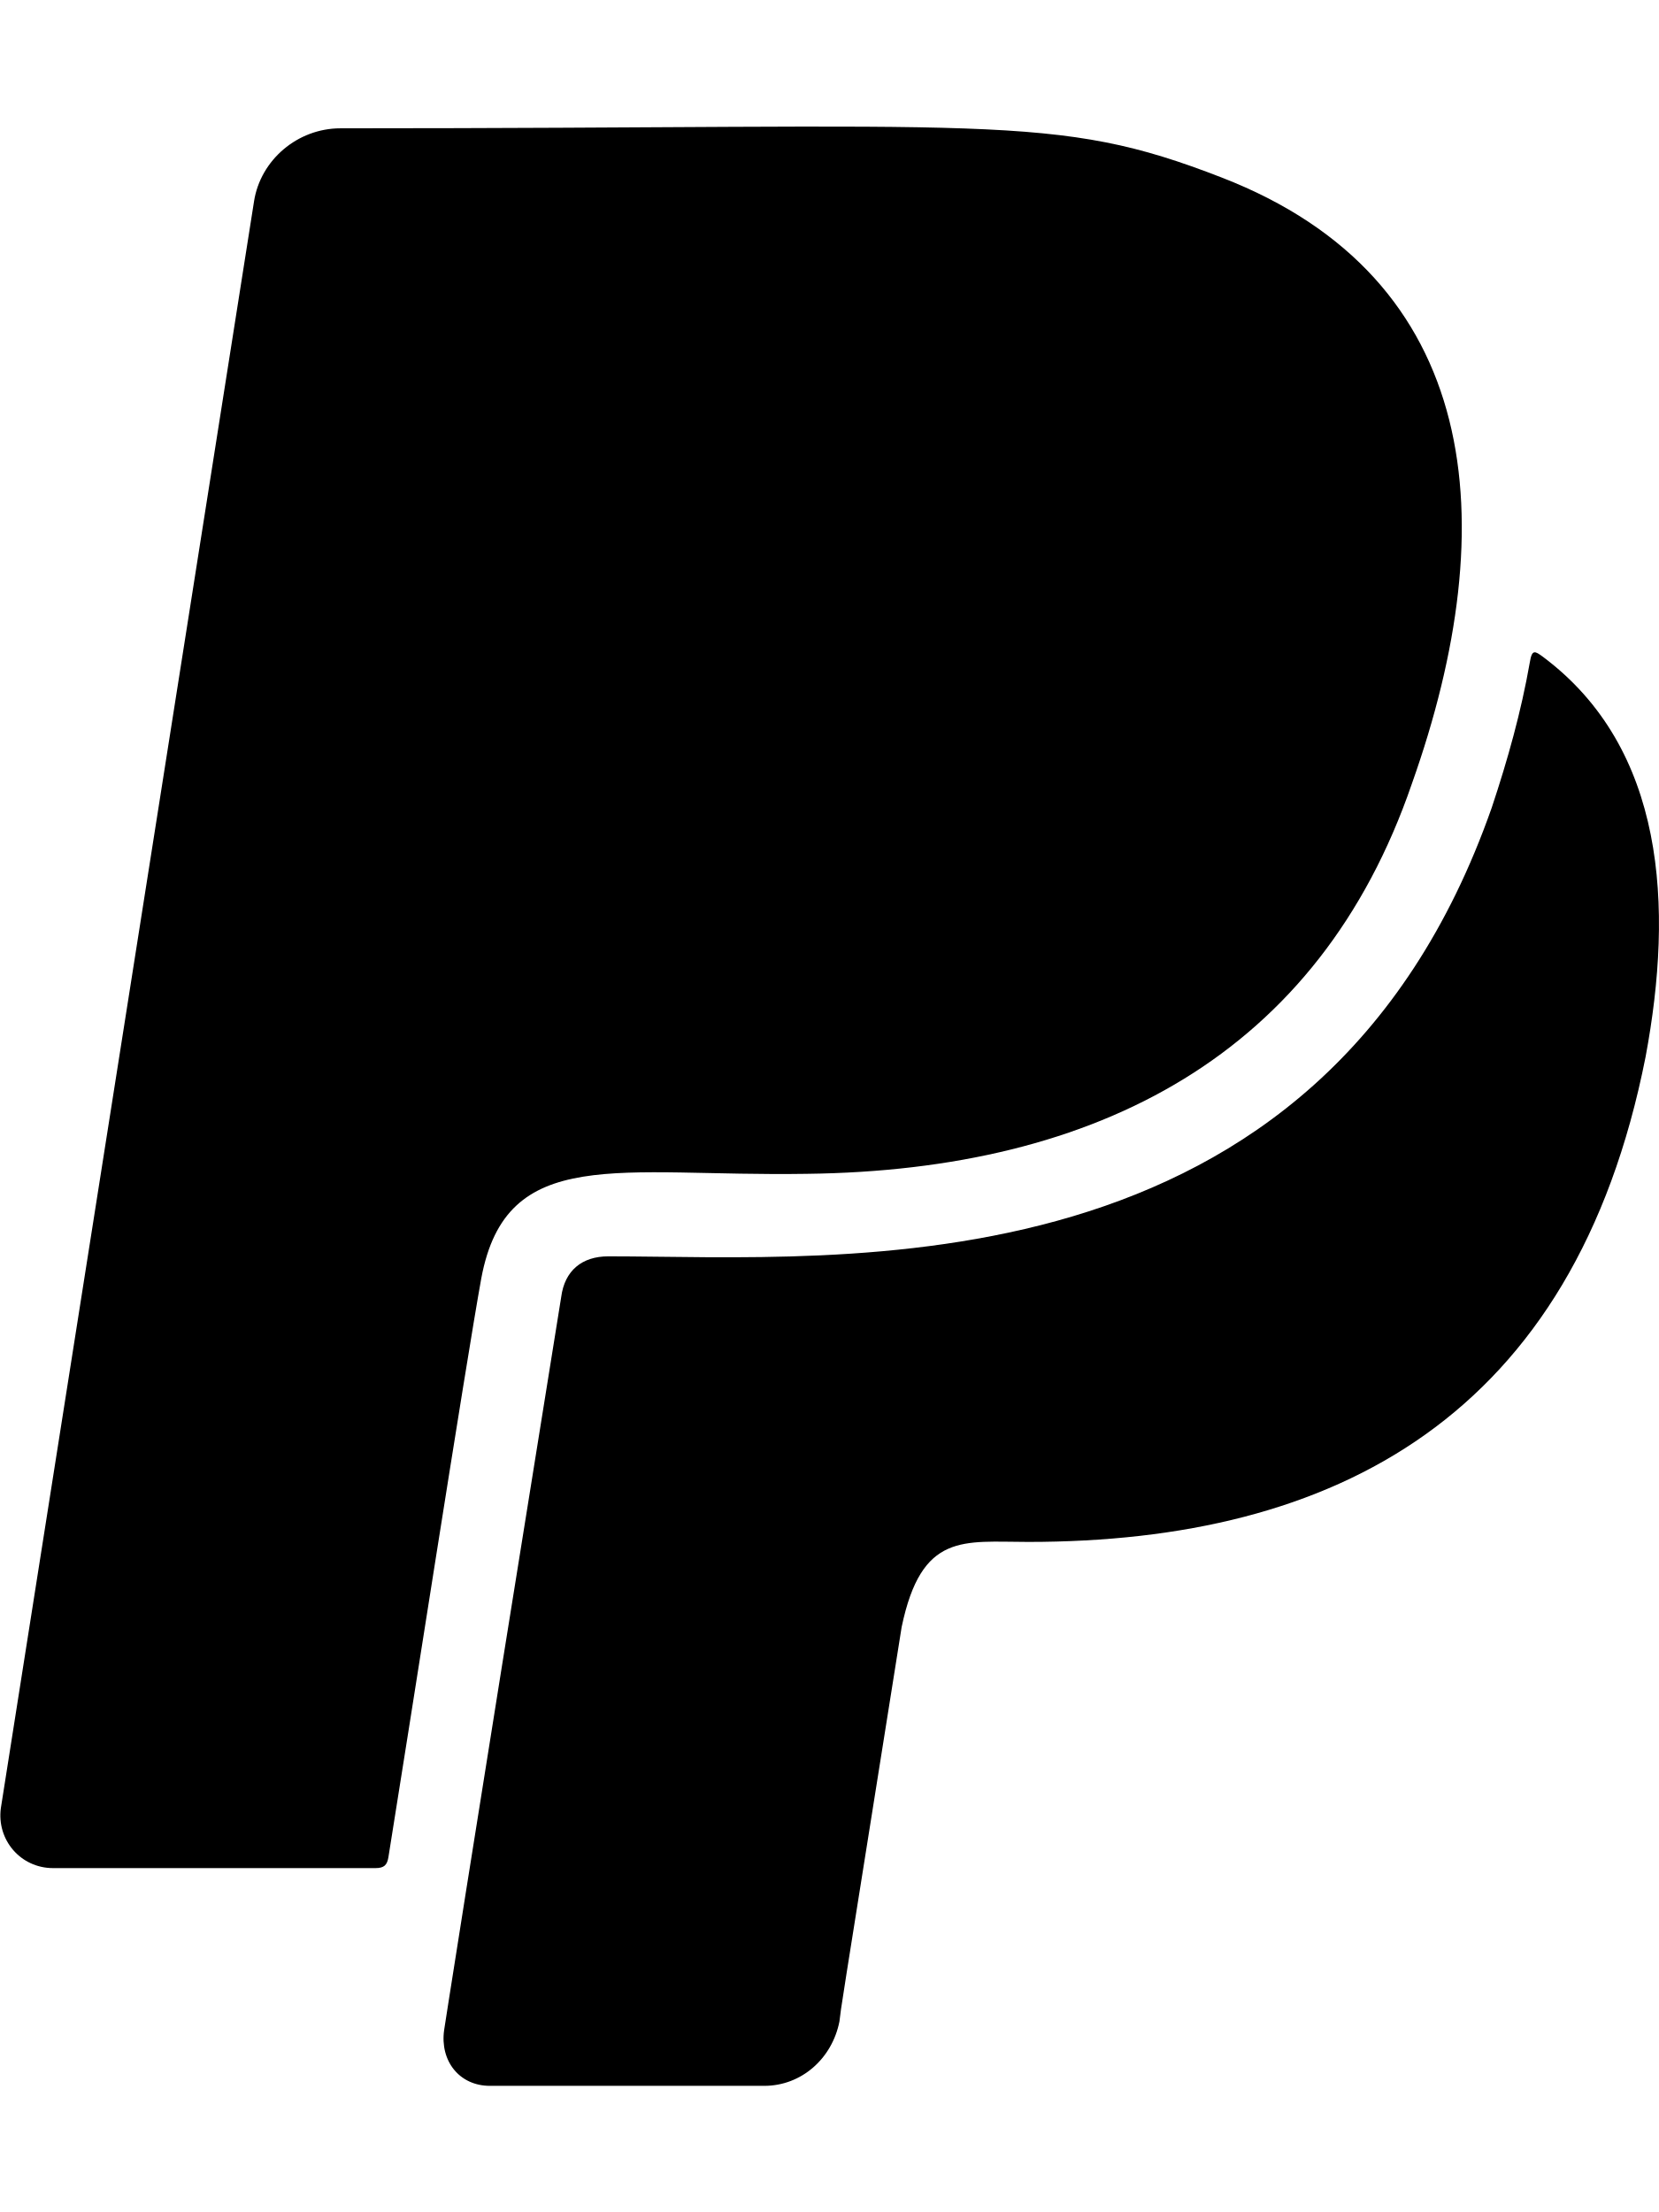
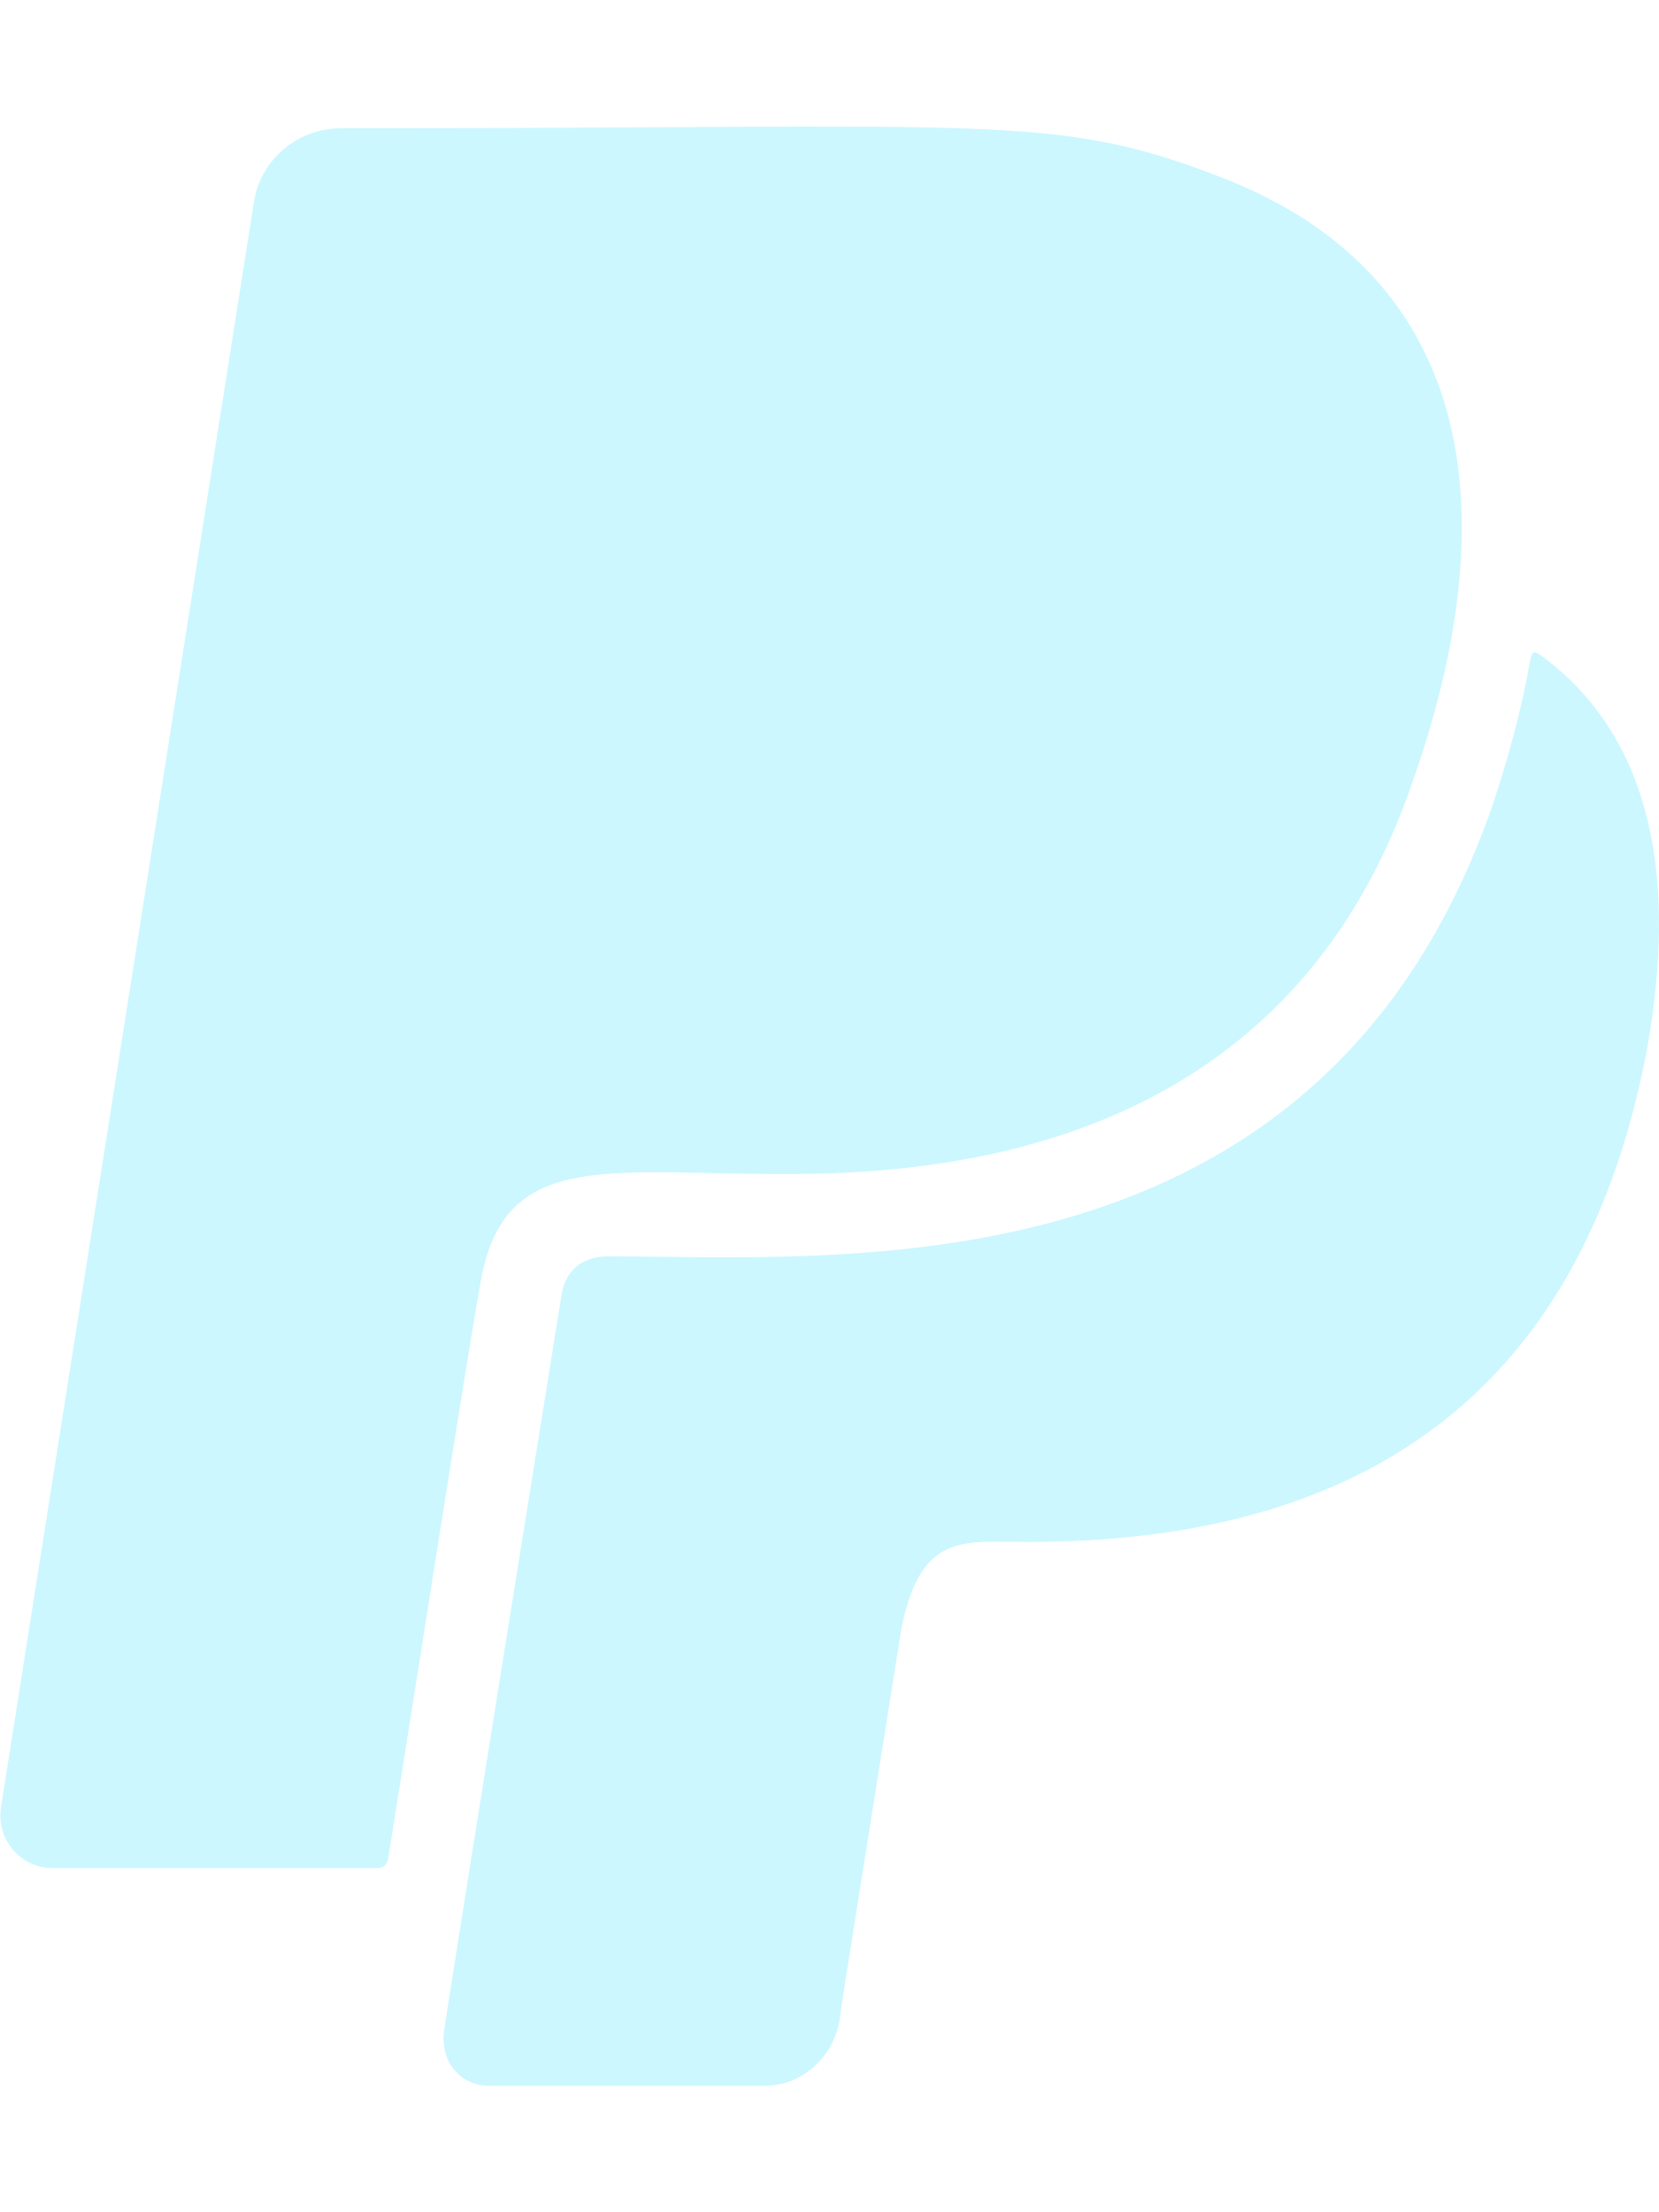
- <svg xmlns="http://www.w3.org/2000/svg" viewBox="0 0 384 512">
+ <svg xmlns="http://www.w3.org/2000/svg" fill="#ccf7ff" viewBox="0 0 384 512">
  <path d="M111.4 295.9c-3.5 19.2-17.4 108.7-21.5 134-.3 1.8-1 2.5-3 2.5H12.3c-7.6 0-13.1-6.6-12.1-13.9L58.8 46.6c1.5-9.6 10.1-16.9 20-16.9 152.3 0 165.1-3.7 204 11.4 60.1 23.3 65.6 79.5 44 140.3-21.5 62.6-72.5 89.5-140.1 90.3-43.4 .7-69.5-7-75.3 24.2zM357.1 152c-1.8-1.3-2.5-1.8-3 1.3-2 11.4-5.1 22.5-8.8 33.6-39.9 113.8-150.5 103.9-204.5 103.9-6.1 0-10.1 3.3-10.9 9.4-22.6 140.4-27.1 169.7-27.1 169.7-1 7.1 3.5 12.9 10.6 12.9h63.5c8.6 0 15.7-6.3 17.4-14.9 .7-5.4-1.1 6.1 14.4-91.3 4.6-22 14.3-19.7 29.3-19.7 71 0 126.4-28.8 142.9-112.3 6.5-34.8 4.6-71.4-23.8-92.6z" />
</svg>
